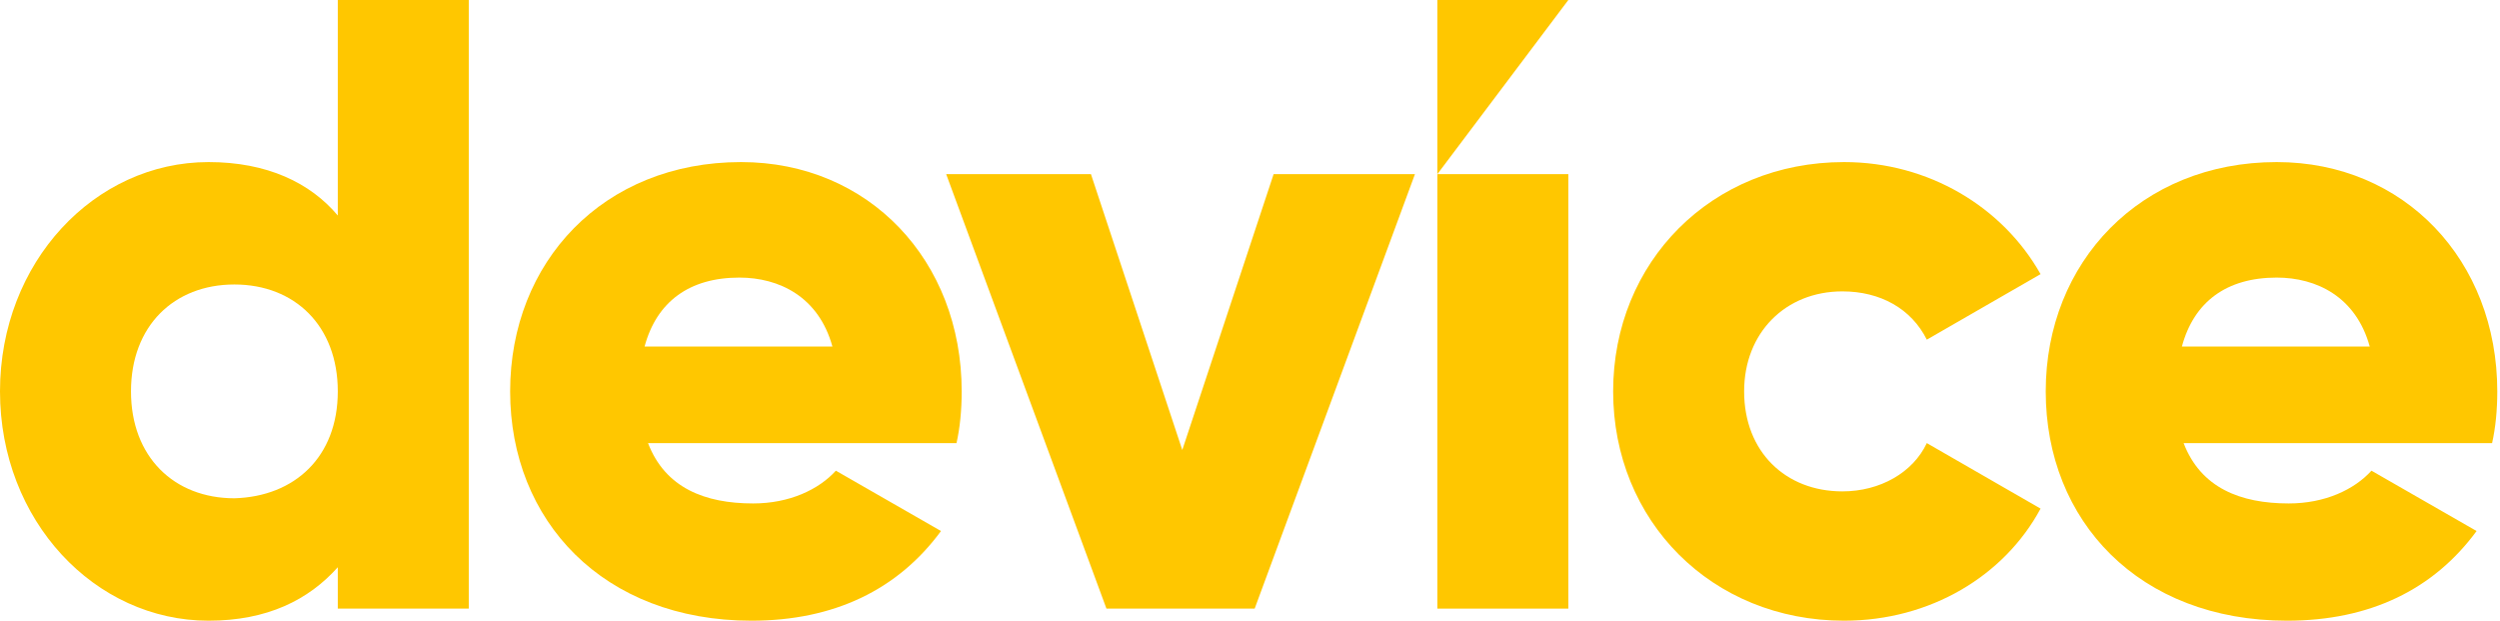
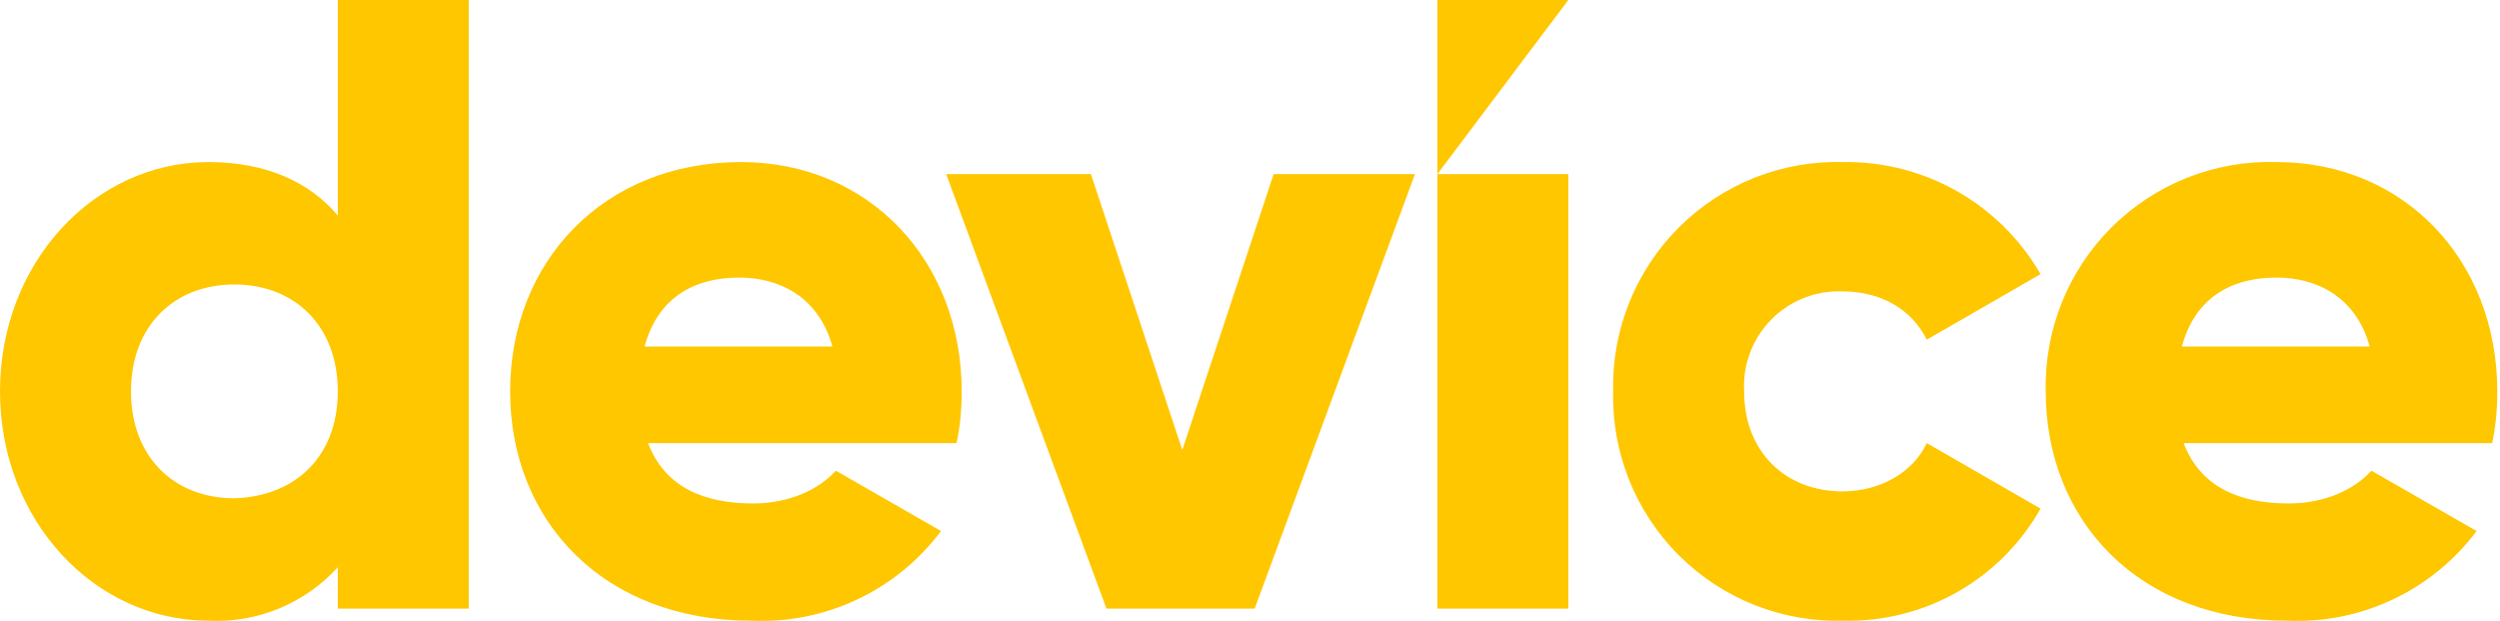
- <svg xmlns="http://www.w3.org/2000/svg" width="145" height="36" viewBox="0 0 145 36" fill="none">
-   <path d="M27.2 0V35.3H19.6V32.9C17.9 34.8 15.5 36 12.1 36C5.5 36 0 30.2 0 22.7C0 15.2 5.5 9.4 12.1 9.4C15.5 9.4 18 10.6 19.6 12.5V0H27.2ZM19.6 22.7C19.6 18.9 17.1 16.5 13.6 16.5C10.1 16.5 7.6 18.9 7.6 22.7C7.6 26.5 10.1 28.9 13.6 28.9C17.1 28.8 19.6 26.5 19.6 22.7Z" fill="#FFC700" />
-   <path d="M43.7 29.2C45.8 29.2 47.5 28.4 48.5 27.3L54.6 30.8C52.1 34.2 48.4 36 43.6 36C35 36 29.6 30.2 29.6 22.7C29.6 15.2 35 9.4 43 9.4C50.4 9.4 55.8 15.1 55.8 22.7C55.8 23.8 55.7 24.8 55.5 25.7H37.6C38.6 28.3 40.9 29.2 43.7 29.2ZM48.3 20.1C47.5 17.2 45.2 16.1 42.9 16.1C40 16.1 38.1 17.5 37.4 20.1H48.3Z" fill="#FFC700" />
-   <path d="M82.1 10.1L72.8 35.3H64.2L54.9 10.1H63.3L68.6 26.1L73.9 10.1C73.9 10.1 82.1 10.1 82.1 10.1Z" fill="#FFC700" />
-   <path d="M83.4 10.1H91V35.3H83.4V10.1Z" fill="#FFC700" />
-   <path d="M93.6 22.7C93.6 15.2 99.3 9.4 107 9.4C111.9 9.4 116.2 12 118.4 15.9L111.8 19.7C110.9 17.9 109.1 16.9 106.9 16.9C103.6 16.9 101.2 19.3 101.2 22.7C101.2 26.2 103.6 28.5 106.9 28.5C109.1 28.5 111 27.4 111.8 25.7L118.4 29.5C116.3 33.4 112 36 107 36C99.3 36 93.6 30.2 93.6 22.7Z" fill="#FFC700" />
-   <path d="M132.8 29.2C134.9 29.2 136.6 28.4 137.6 27.3L143.7 30.8C141.2 34.2 137.5 36 132.7 36C124.1 36 118.7 30.2 118.7 22.7C118.7 15.2 124.2 9.4 132.1 9.4C139.5 9.4 144.9 15.1 144.9 22.7C144.9 23.8 144.8 24.8 144.6 25.7H126.7C127.7 28.3 130 29.2 132.8 29.2ZM137.5 20.1C136.7 17.2 134.4 16.1 132.1 16.1C129.2 16.1 127.3 17.5 126.6 20.1H137.5Z" fill="#FFC700" />
-   <path d="M83.4 0V10.1L91 0H83.4Z" fill="#FFC700" />
+ <svg xmlns="http://www.w3.org/2000/svg" width="145" height="36" fill="none">
+   <path d="M27.2 0v35.3h-7.6v-2.4a9.5 9.5 0 0 1-7.5 3.1C5.5 36 0 30.2 0 22.7 0 15.2 5.5 9.4 12.1 9.4c3.4 0 5.9 1.2 7.5 3.1V0h7.6Zm-7.6 22.7c0-3.8-2.5-6.2-6-6.2s-6 2.4-6 6.2c0 3.8 2.5 6.2 6 6.2 3.5-.1 6-2.4 6-6.2ZM43.7 29.2c2.1 0 3.8-.8 4.8-1.9l6.1 3.5a13 13 0 0 1-11 5.2c-8.6 0-14-5.8-14-13.3C29.6 15.2 35 9.4 43 9.4c7.4 0 12.8 5.7 12.8 13.3 0 1.1-.1 2.1-.3 3H37.6c1 2.6 3.3 3.5 6.1 3.5Zm4.6-9.1c-.8-2.9-3.1-4-5.4-4-2.9 0-4.8 1.4-5.5 4h10.9ZM82.1 10.1l-9.3 25.2h-8.6l-9.3-25.2h8.4l5.3 16 5.3-16h8.2ZM83.4 10.1H91v25.2h-7.6V10.1ZM93.6 22.7A13 13 0 0 1 107 9.4a13 13 0 0 1 11.4 6.5l-6.6 3.8c-.9-1.8-2.7-2.8-4.9-2.8a5.5 5.5 0 0 0-5.7 5.8c0 3.5 2.4 5.8 5.7 5.8 2.2 0 4.1-1.1 4.9-2.8l6.6 3.8A12.8 12.8 0 0 1 107 36a13 13 0 0 1-13.4-13.3ZM132.8 29.2c2.1 0 3.8-.8 4.8-1.9l6.1 3.5a13 13 0 0 1-11 5.2c-8.6 0-14-5.8-14-13.3a13 13 0 0 1 13.4-13.3c7.4 0 12.8 5.7 12.8 13.3 0 1.1-.1 2.1-.3 3h-17.9c1 2.6 3.3 3.5 6.1 3.5Zm4.7-9.1c-.8-2.9-3.1-4-5.4-4-2.9 0-4.8 1.4-5.5 4h10.9ZM83.4 0v10.1L91 0h-7.6Z" fill="#FFC700" />
</svg>
